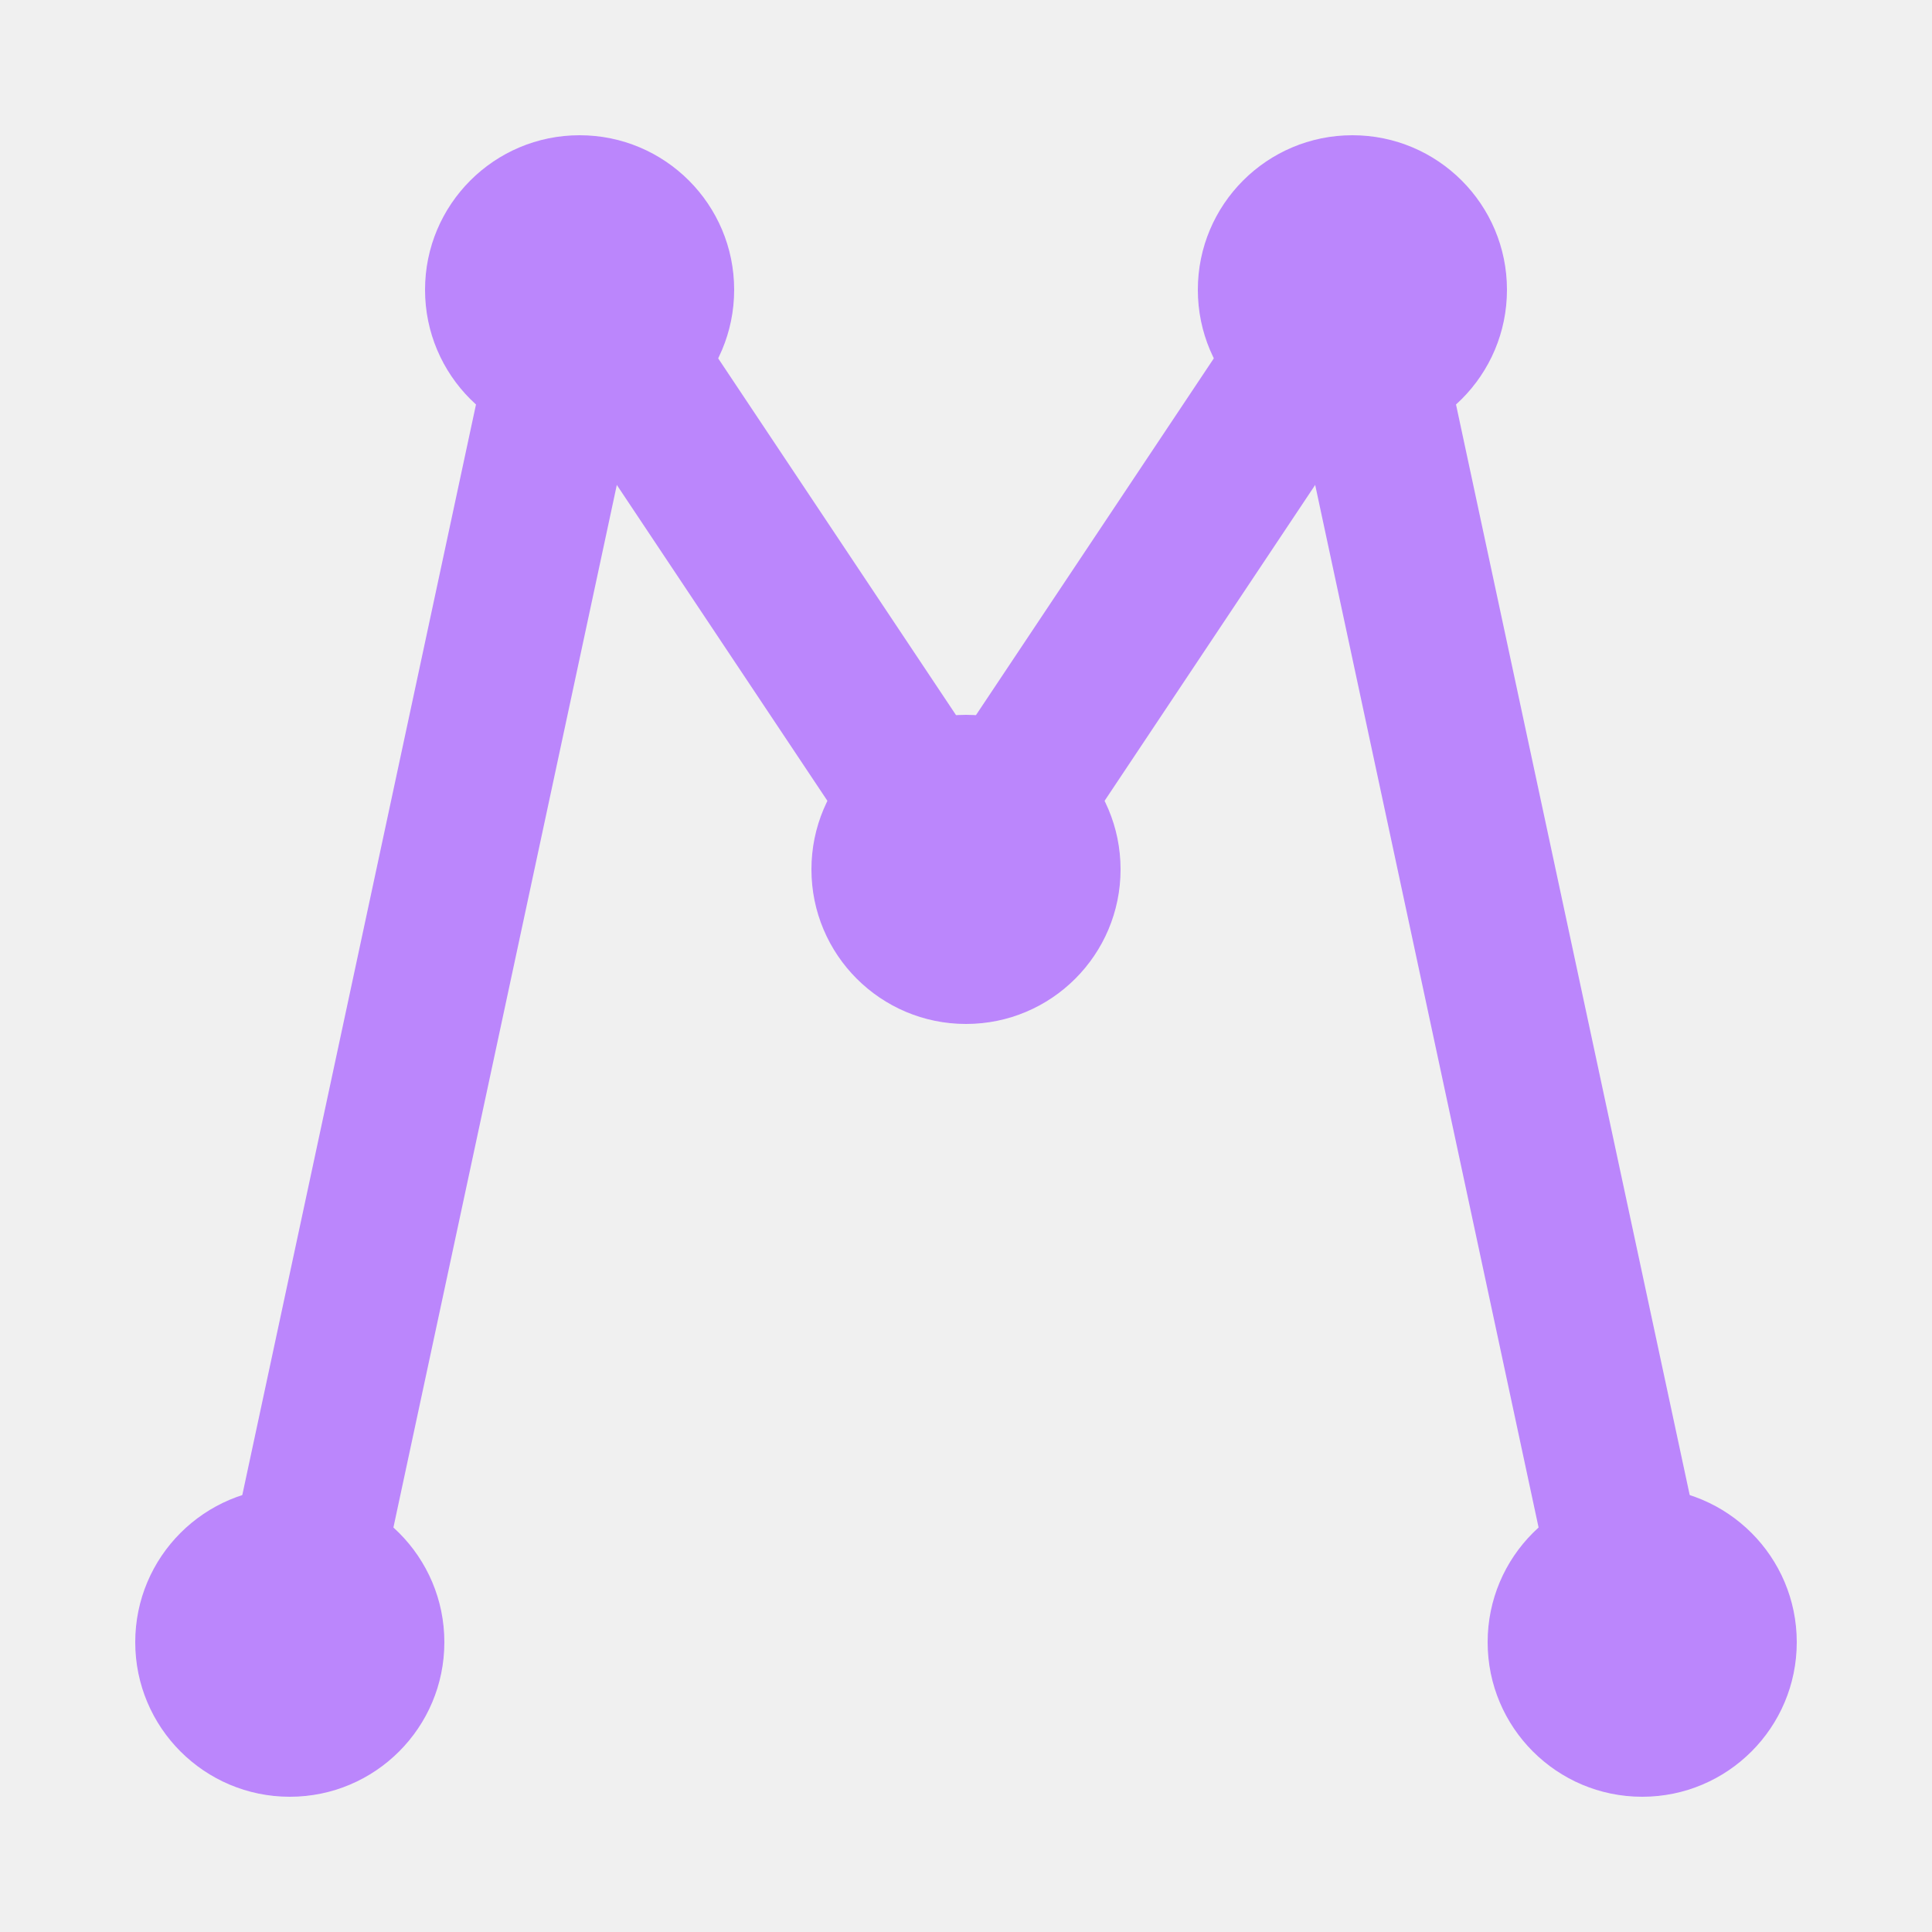
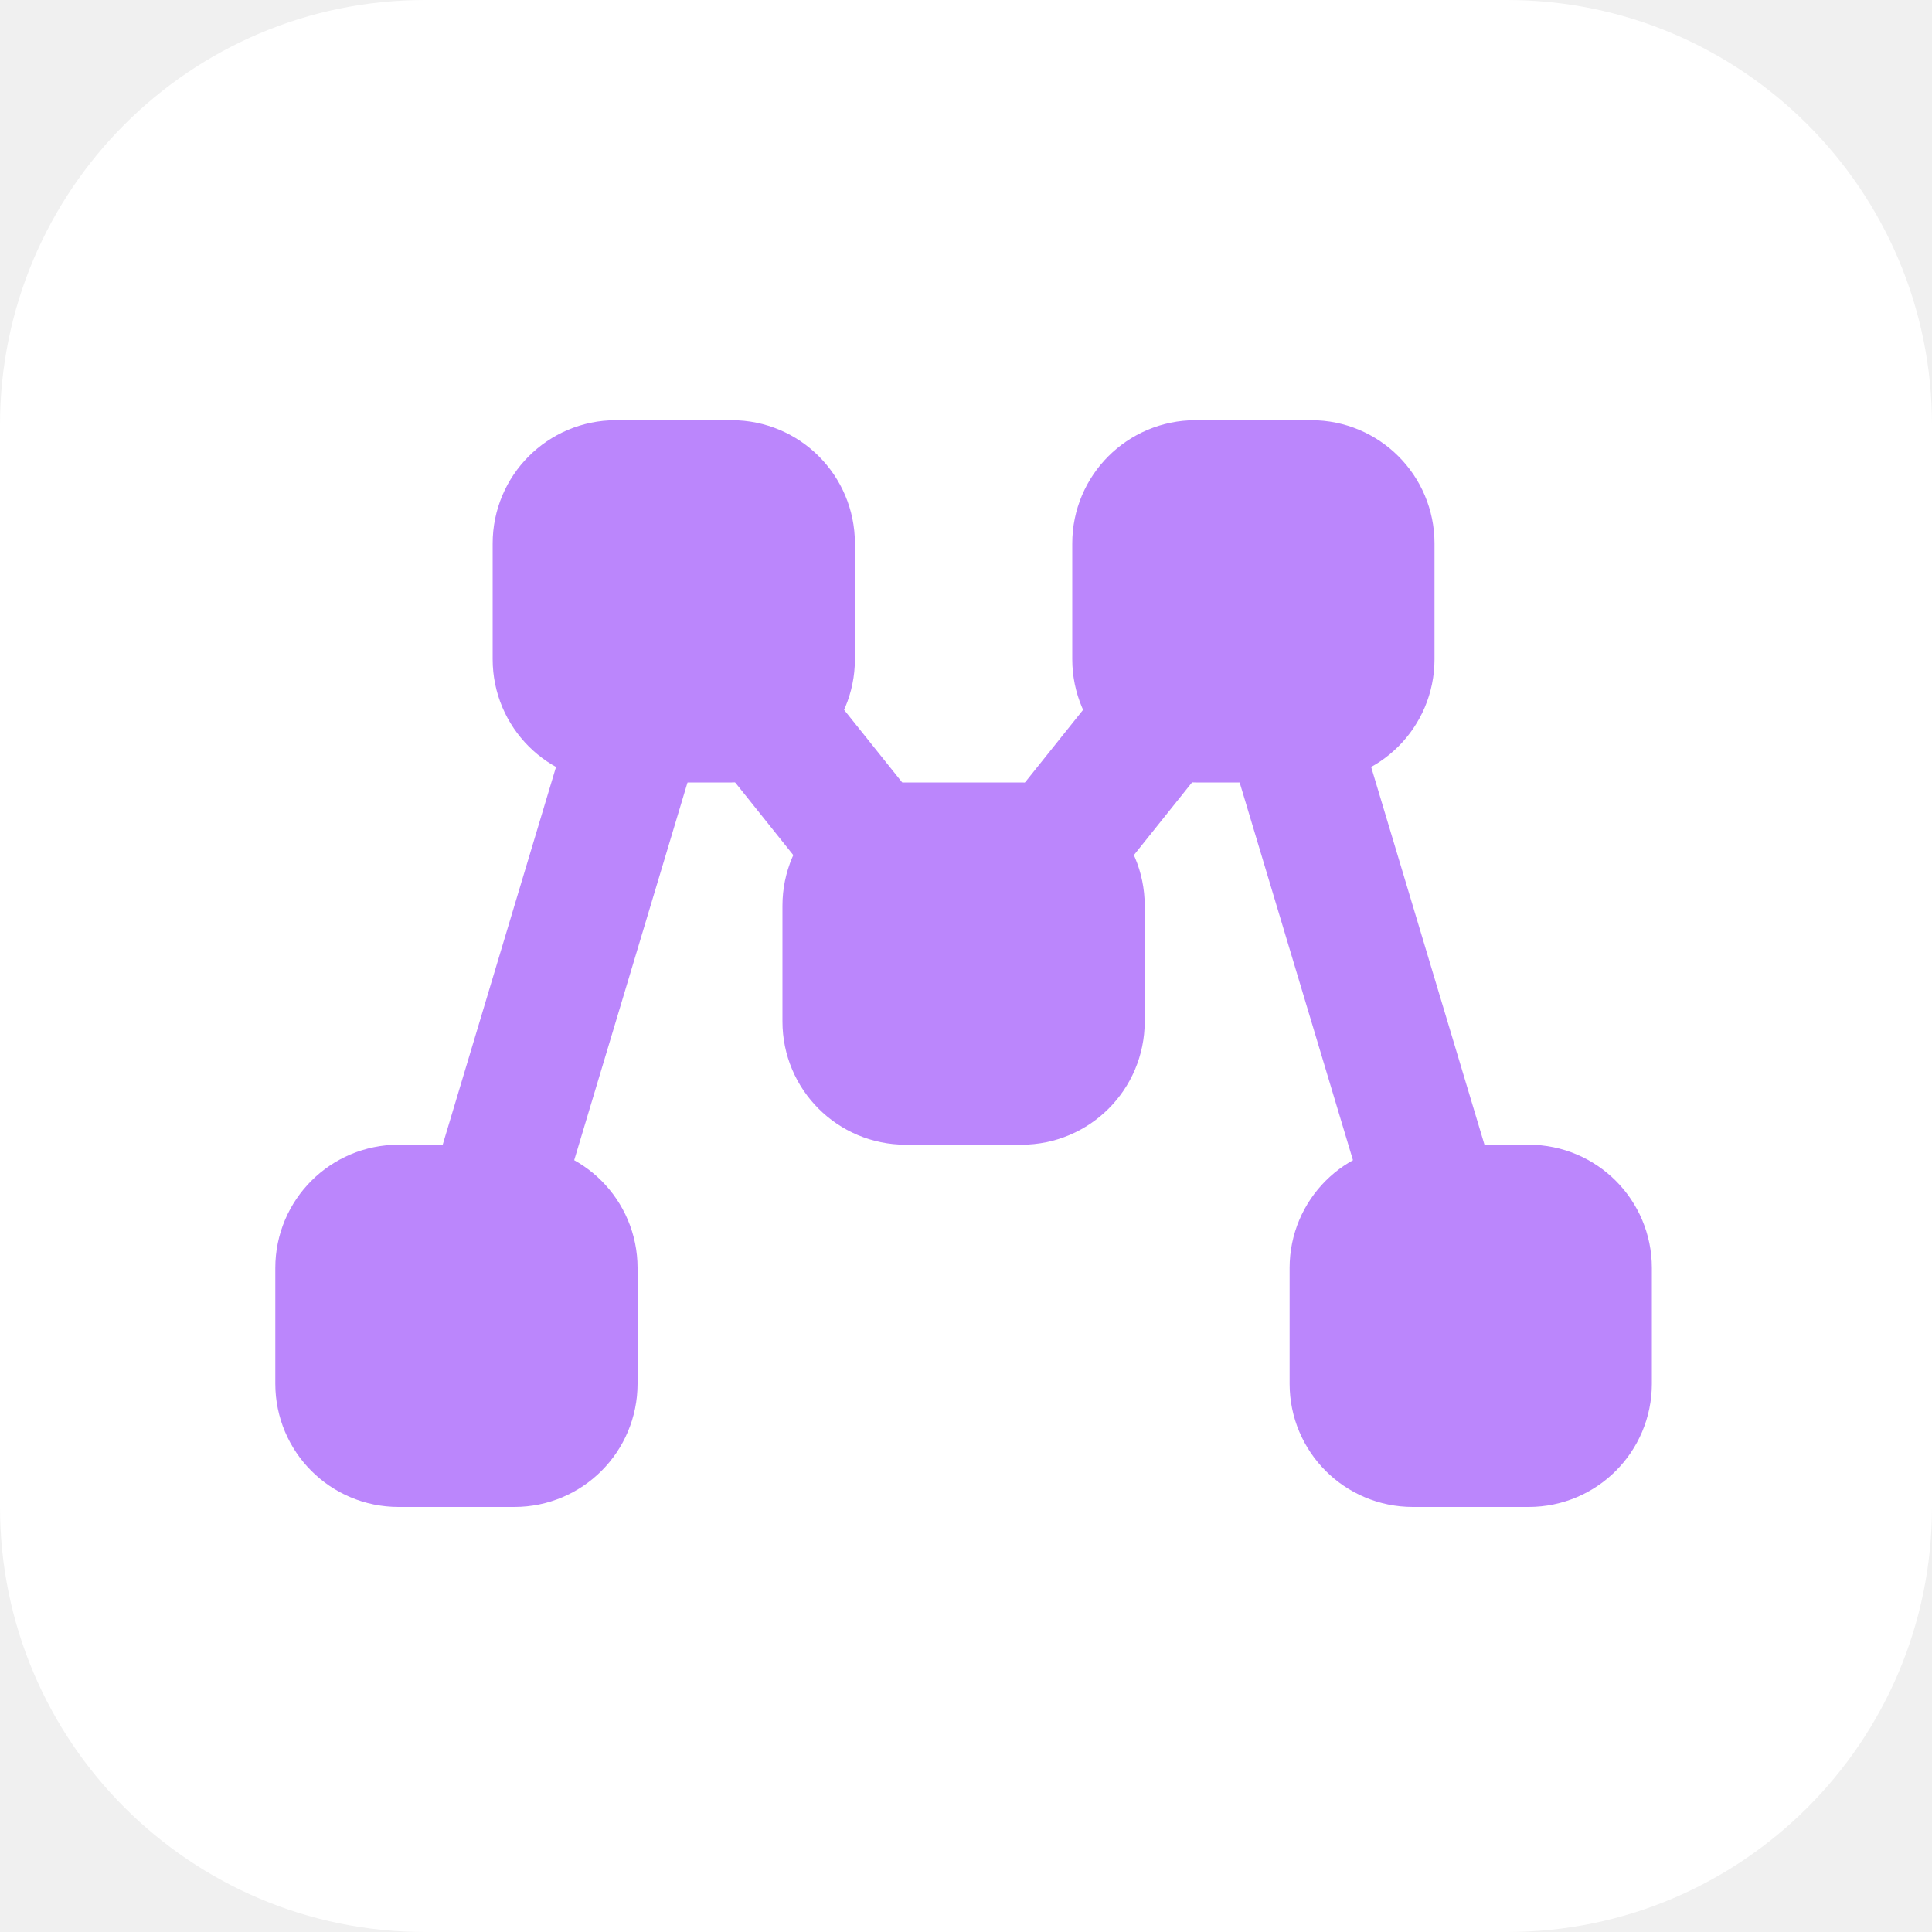
- <svg xmlns="http://www.w3.org/2000/svg" width="100" height="100" viewBox="0 0 100 100" fill="#bb86fc">
-   <circle cx="15" cy="85" r="8" />
-   <circle cx="30" cy="15" r="8" />
-   <circle cx="50" cy="45" r="8" />
-   <circle cx="70" cy="15" r="8" />
-   <circle cx="85" cy="85" r="8" />
-   <path d="M 15 85 L 30 15" stroke="#bb86fc" stroke-width="8" stroke-linecap="round" />
-   <path d="M 30 15 L 50 45" stroke="#bb86fc" stroke-width="8" stroke-linecap="round" />
-   <path d="M 50 45 L 70 15" stroke="#bb86fc" stroke-width="8" stroke-linecap="round" />
-   <path d="M 70 15 L 85 85" stroke="#bb86fc" stroke-width="8" stroke-linecap="round" />
+ <svg xmlns="http://www.w3.org/2000/svg" width="100" height="100" viewBox="0 0 100 100">
+   <rect width="100" height="100" rx="22" fill="#FFFFFF" />
+   <g transform="scale(0.75) translate(16.5, 16.5)" stroke-width="9" stroke-linecap="round" stroke="#bb86fc" fill="#bb86fc">
+     <path d="M 15 75 L 30 25" />
+     <path d="M 30 25 L 50 50" />
+     <path d="M 50 50 L 70 25" />
+     <path d="M 70 25 L 85 75" />
+     <rect x="7" y="67" width="16" height="16" rx="4" />
+     <rect x="22" y="17" width="16" height="16" rx="4" />
+     <rect x="42" y="42" width="16" height="16" rx="4" />
+     <rect x="62" y="17" width="16" height="16" rx="4" />
+     <rect x="77" y="67" width="16" height="16" rx="4" />
+   </g>
</svg>
